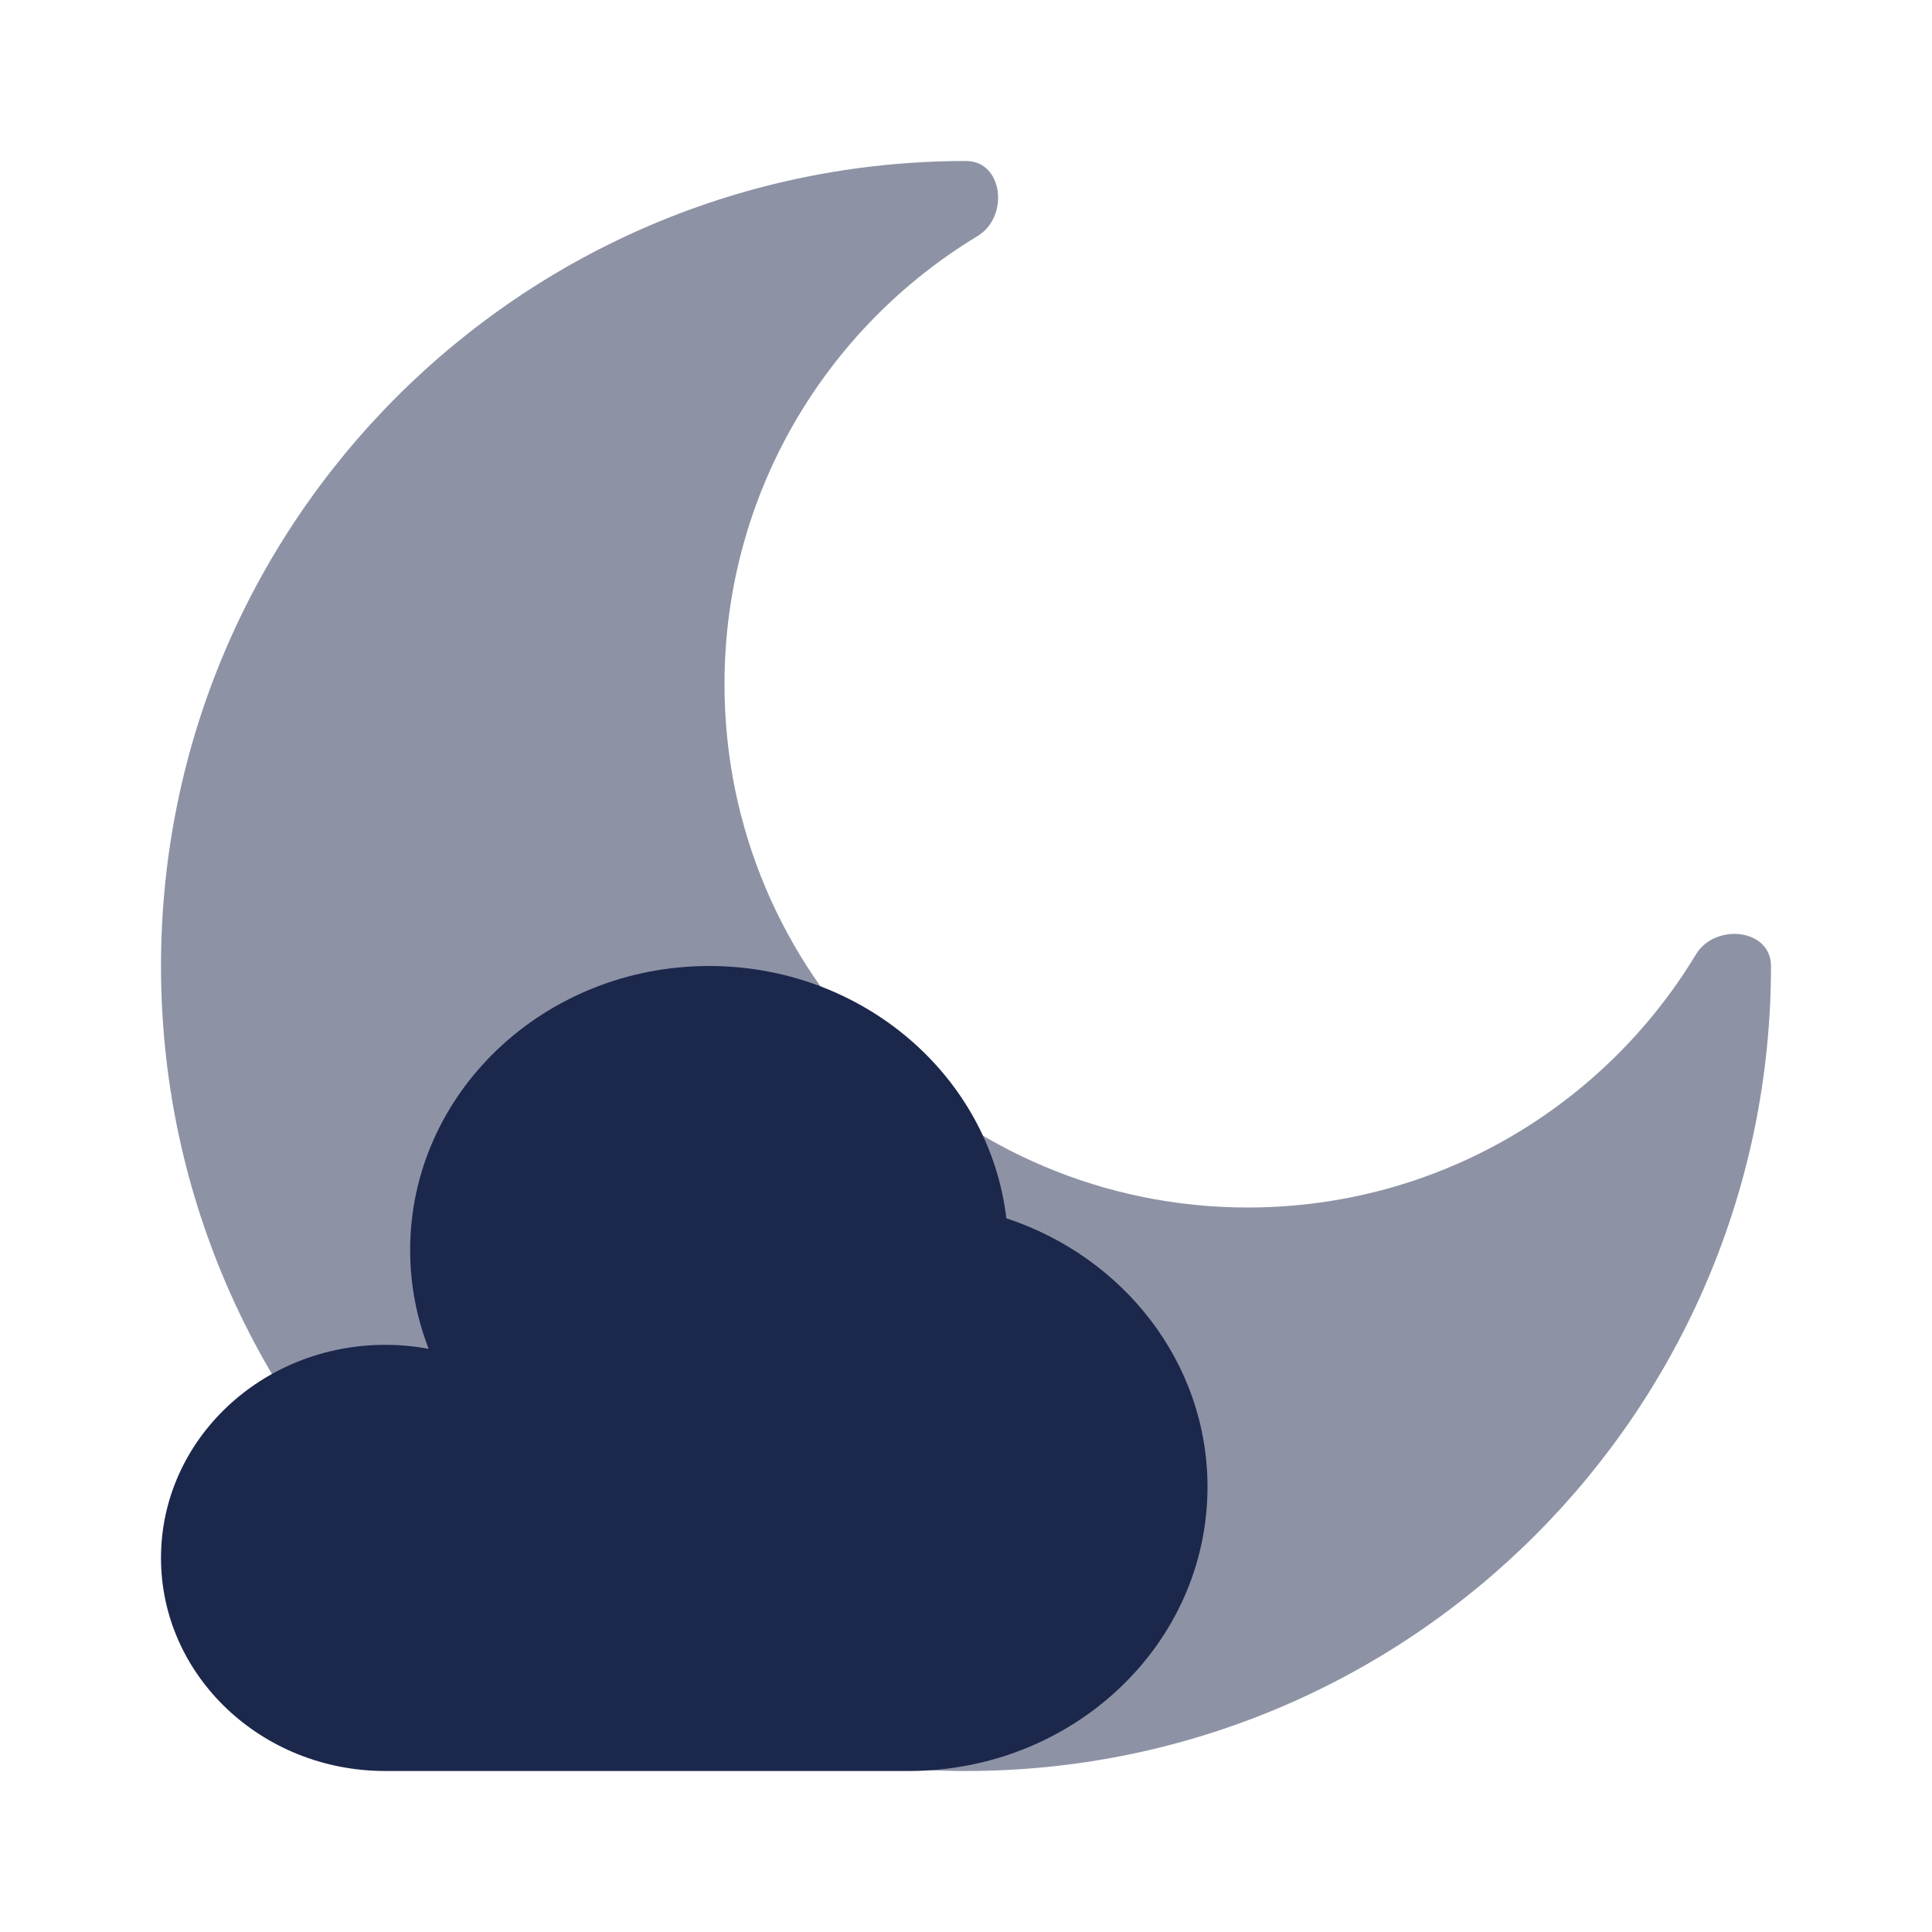
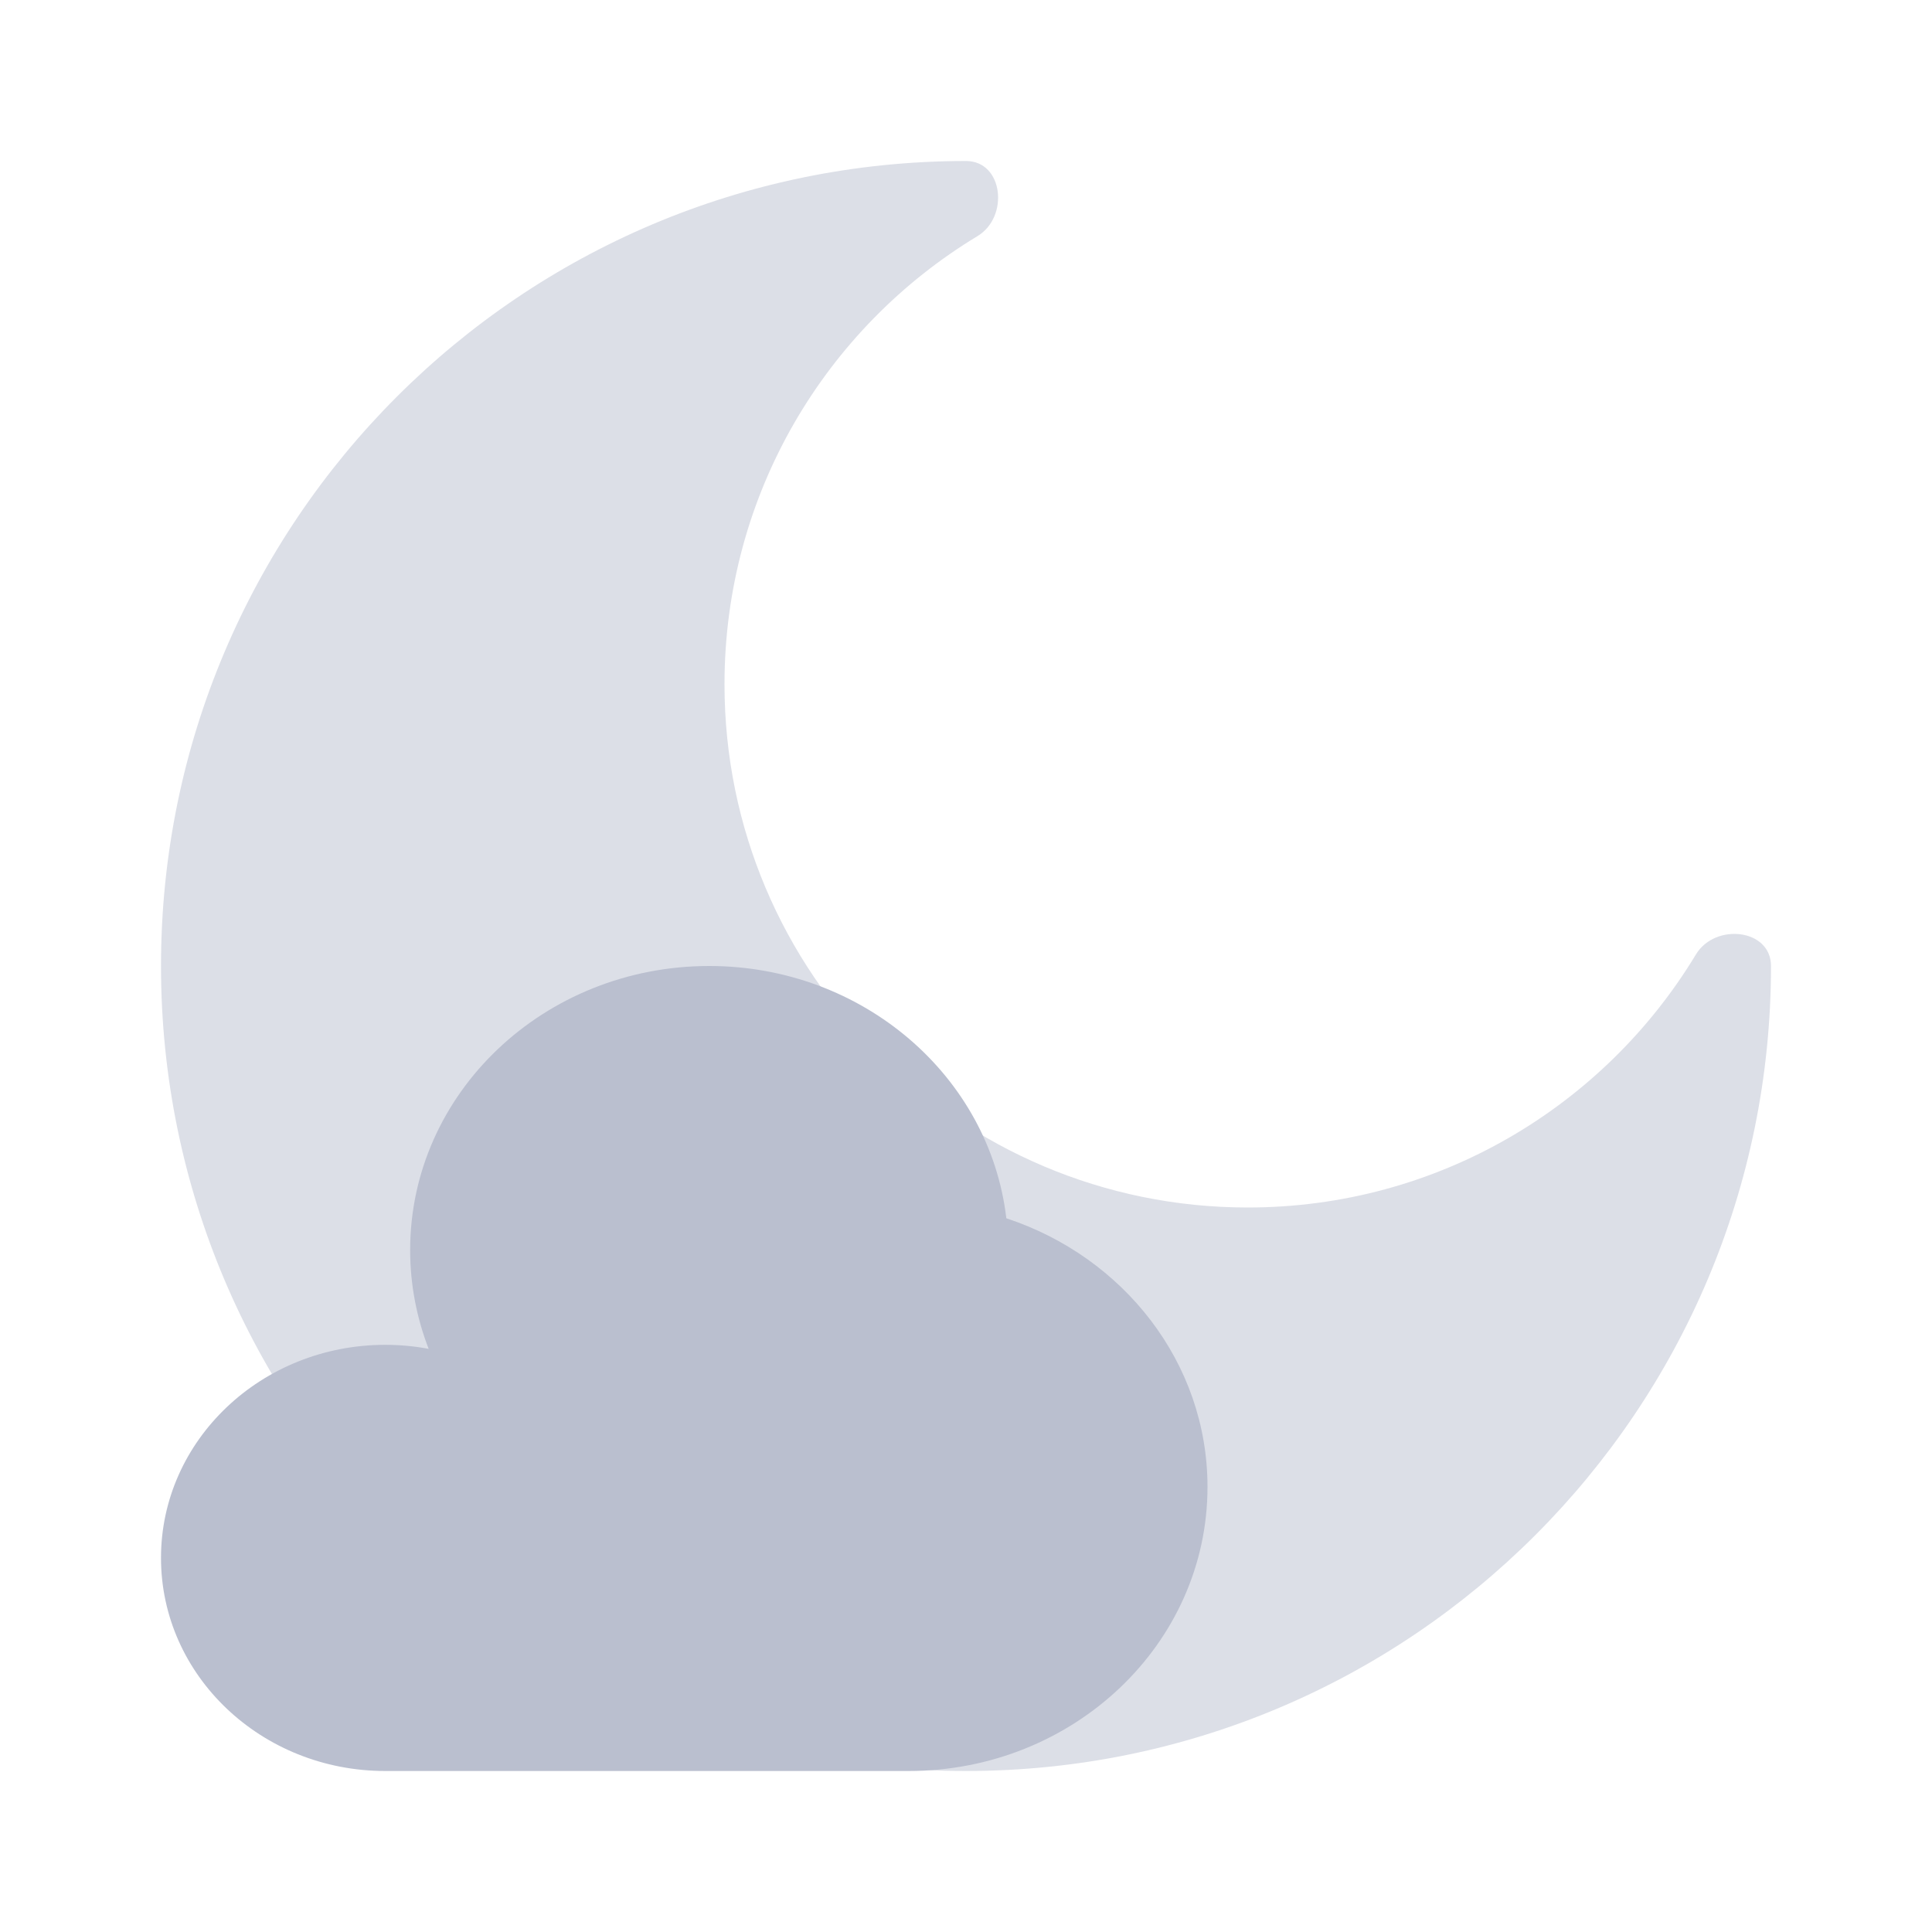
<svg xmlns="http://www.w3.org/2000/svg" width="800px" height="800px" viewBox="0 0 24 24" fill="none">
-   <path opacity="0.5" d="M12 22C17.523 22 22 17.523 22 12C22 11.537 21.306 11.461 21.067 11.857C19.929 13.741 17.861 15 15.5 15C11.91 15 9 12.09 9 8.5C9 6.138 10.259 4.071 12.143 2.933C12.539 2.693 12.463 2 12 2C6.477 2 2 6.477 2 12C2 17.523 6.477 22 12 22Z" fill="#1C274C" />
-   <path d="M11.286 22C13.337 22 15 20.42 15 18.471C15 16.926 13.955 15.613 12.501 15.134C12.294 13.371 10.72 12 8.81 12C6.758 12 5.095 13.58 5.095 15.529C5.095 15.96 5.177 16.374 5.325 16.756C5.151 16.723 4.97 16.706 4.786 16.706C3.247 16.706 2 17.891 2 19.353C2 20.815 3.247 22 4.786 22H11.286Z" fill="#1C274C" />
+   <g id="SVGRepo_bgCarrier" stroke-width="0" />
+   <g id="SVGRepo_tracerCarrier" stroke-linecap="round" stroke-linejoin="round" />
+   <g id="SVGRepo_iconCarrier">
+     <path opacity="0.5" d="M12 22C17.523 22 22 17.523 22 12C22 11.537 21.306 11.461 21.067 11.857C19.929 13.741 17.861 15 15.5 15C11.91 15 9 12.09 9 8.5C9 6.138 10.259 4.071 12.143 2.933C12.539 2.693 12.463 2 12 2C6.477 2 2 6.477 2 12C2 17.523 6.477 22 12 22Z" fill="#babfcf" />
+     <path d="M11.286 22C13.337 22 15 20.42 15 18.471C15 16.926 13.955 15.613 12.501 15.134C12.294 13.371 10.72 12 8.81 12C6.758 12 5.095 13.58 5.095 15.529C5.095 15.96 5.177 16.374 5.325 16.756C5.151 16.723 4.97 16.706 4.786 16.706C3.247 16.706 2 17.891 2 19.353C2 20.815 3.247 22 4.786 22H11.286Z" fill="#babfcf" />
+   </g>
</svg>
